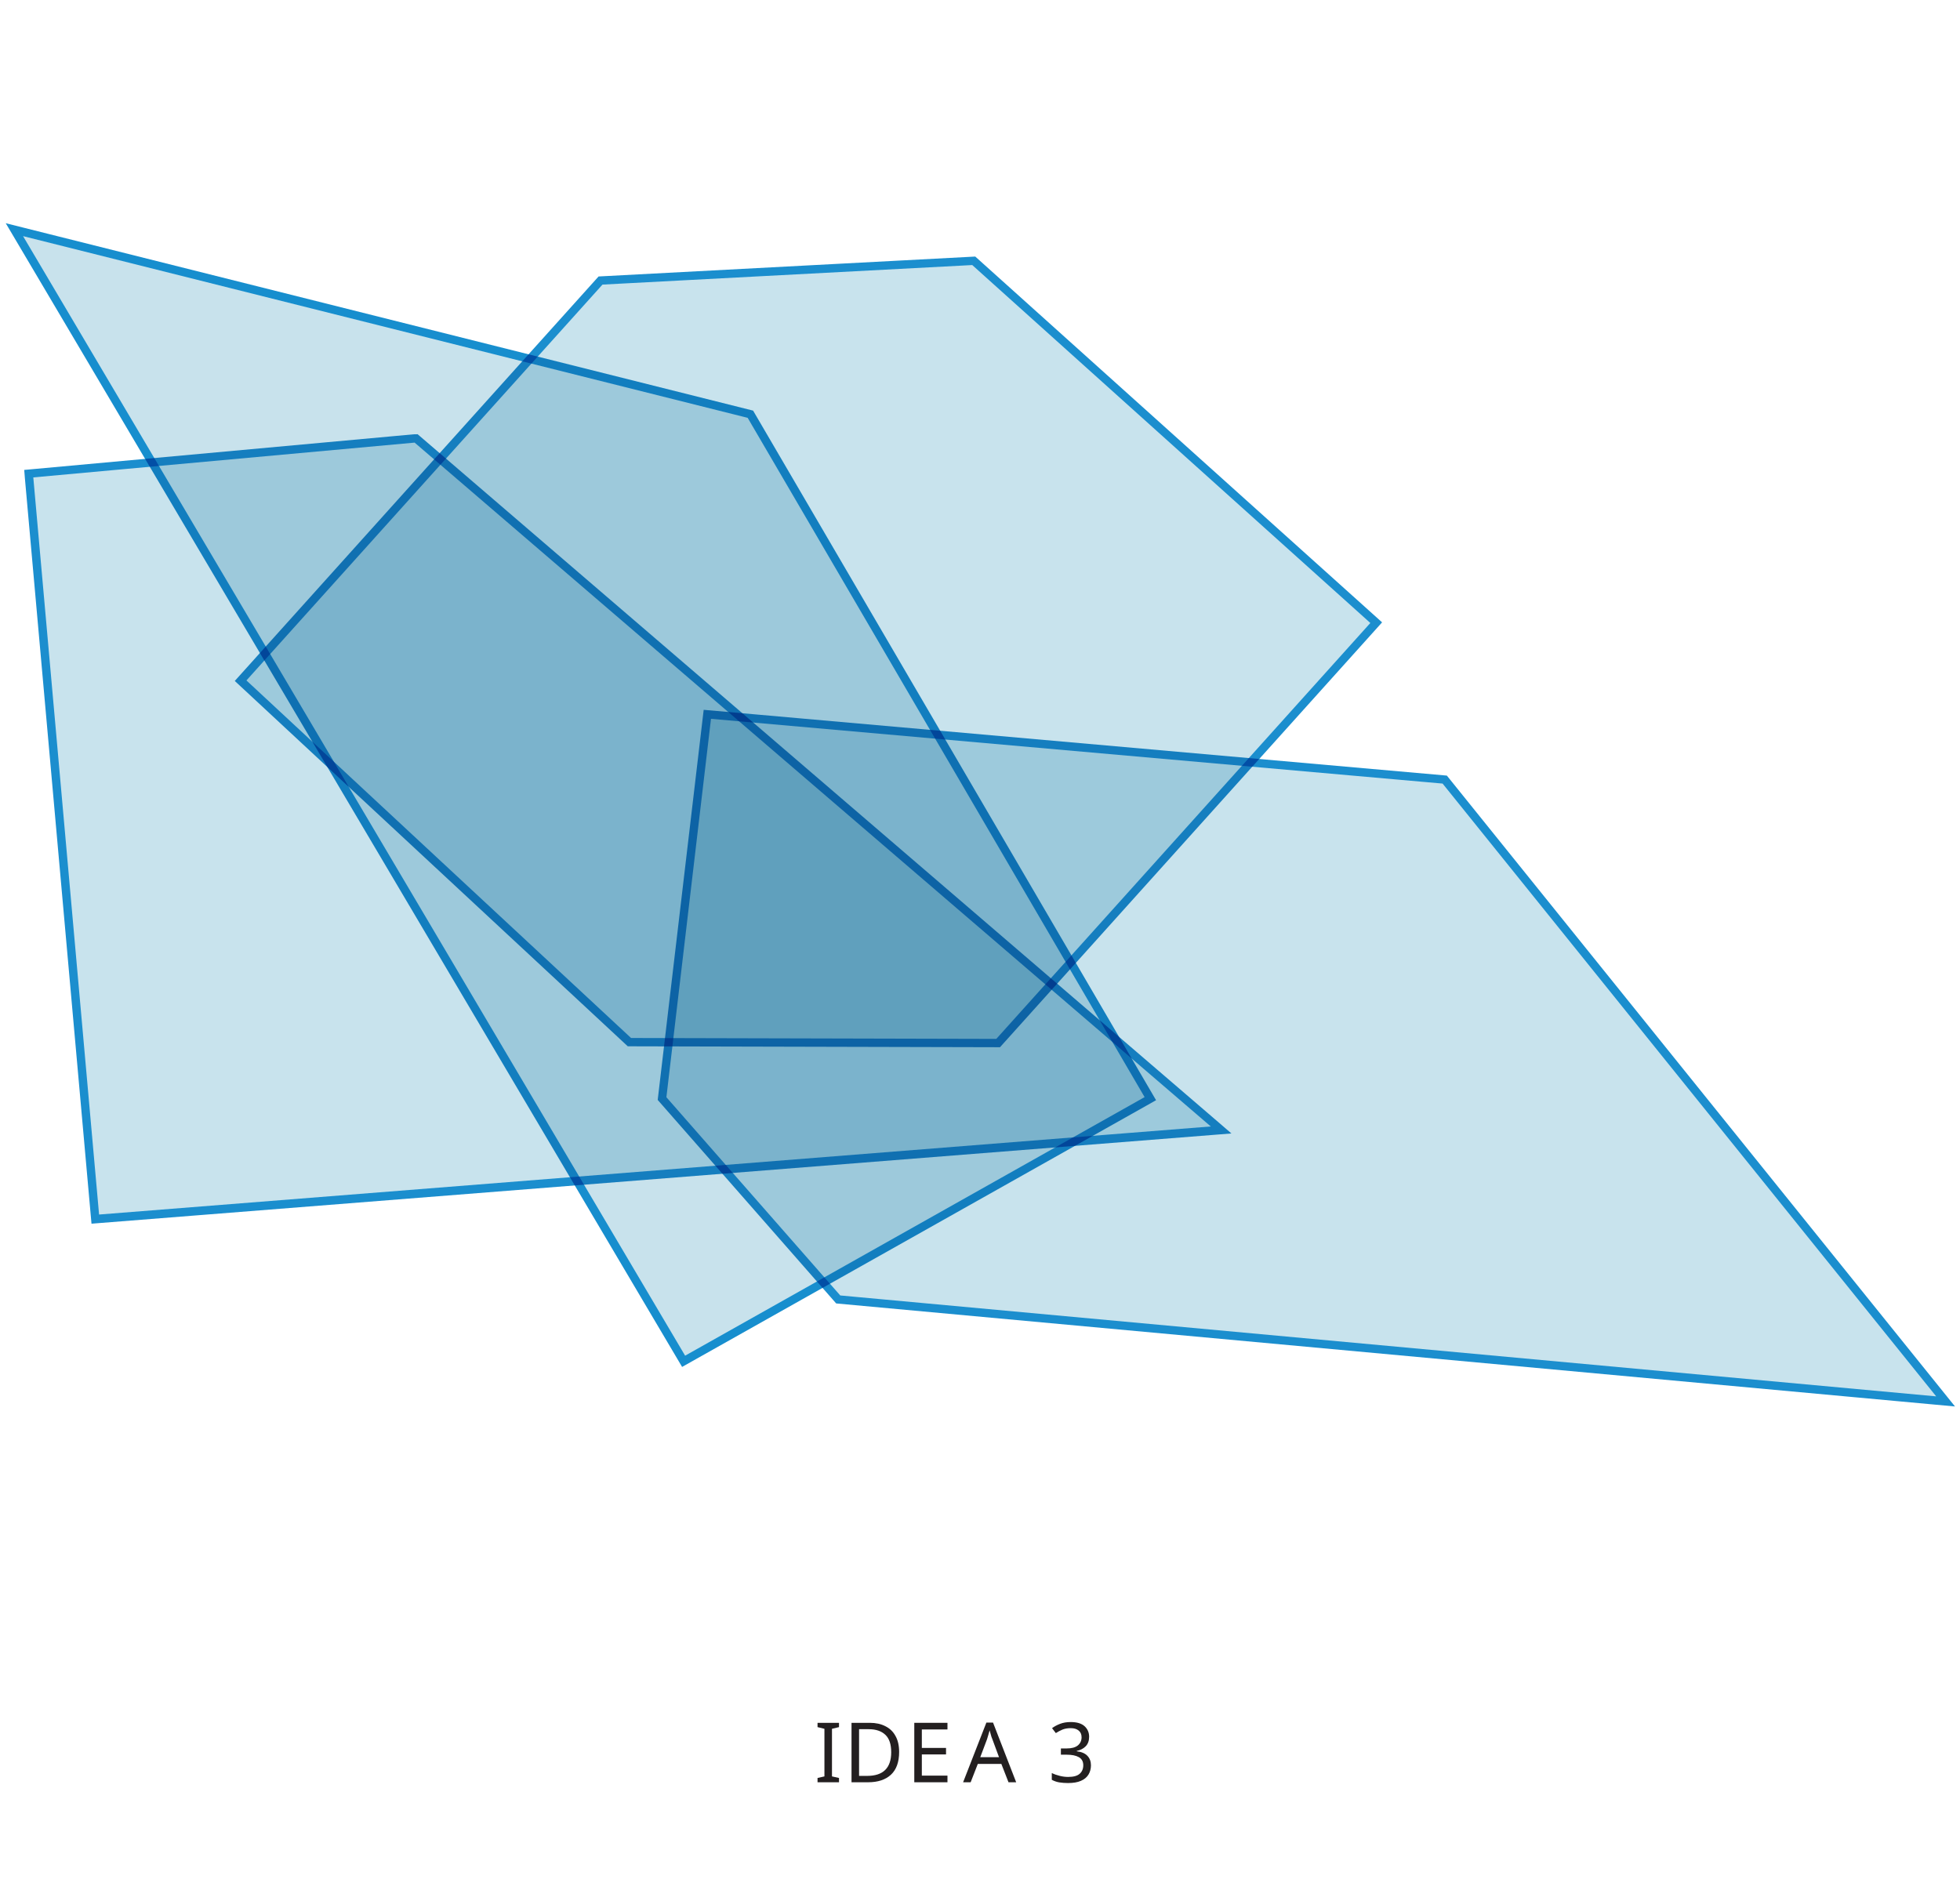
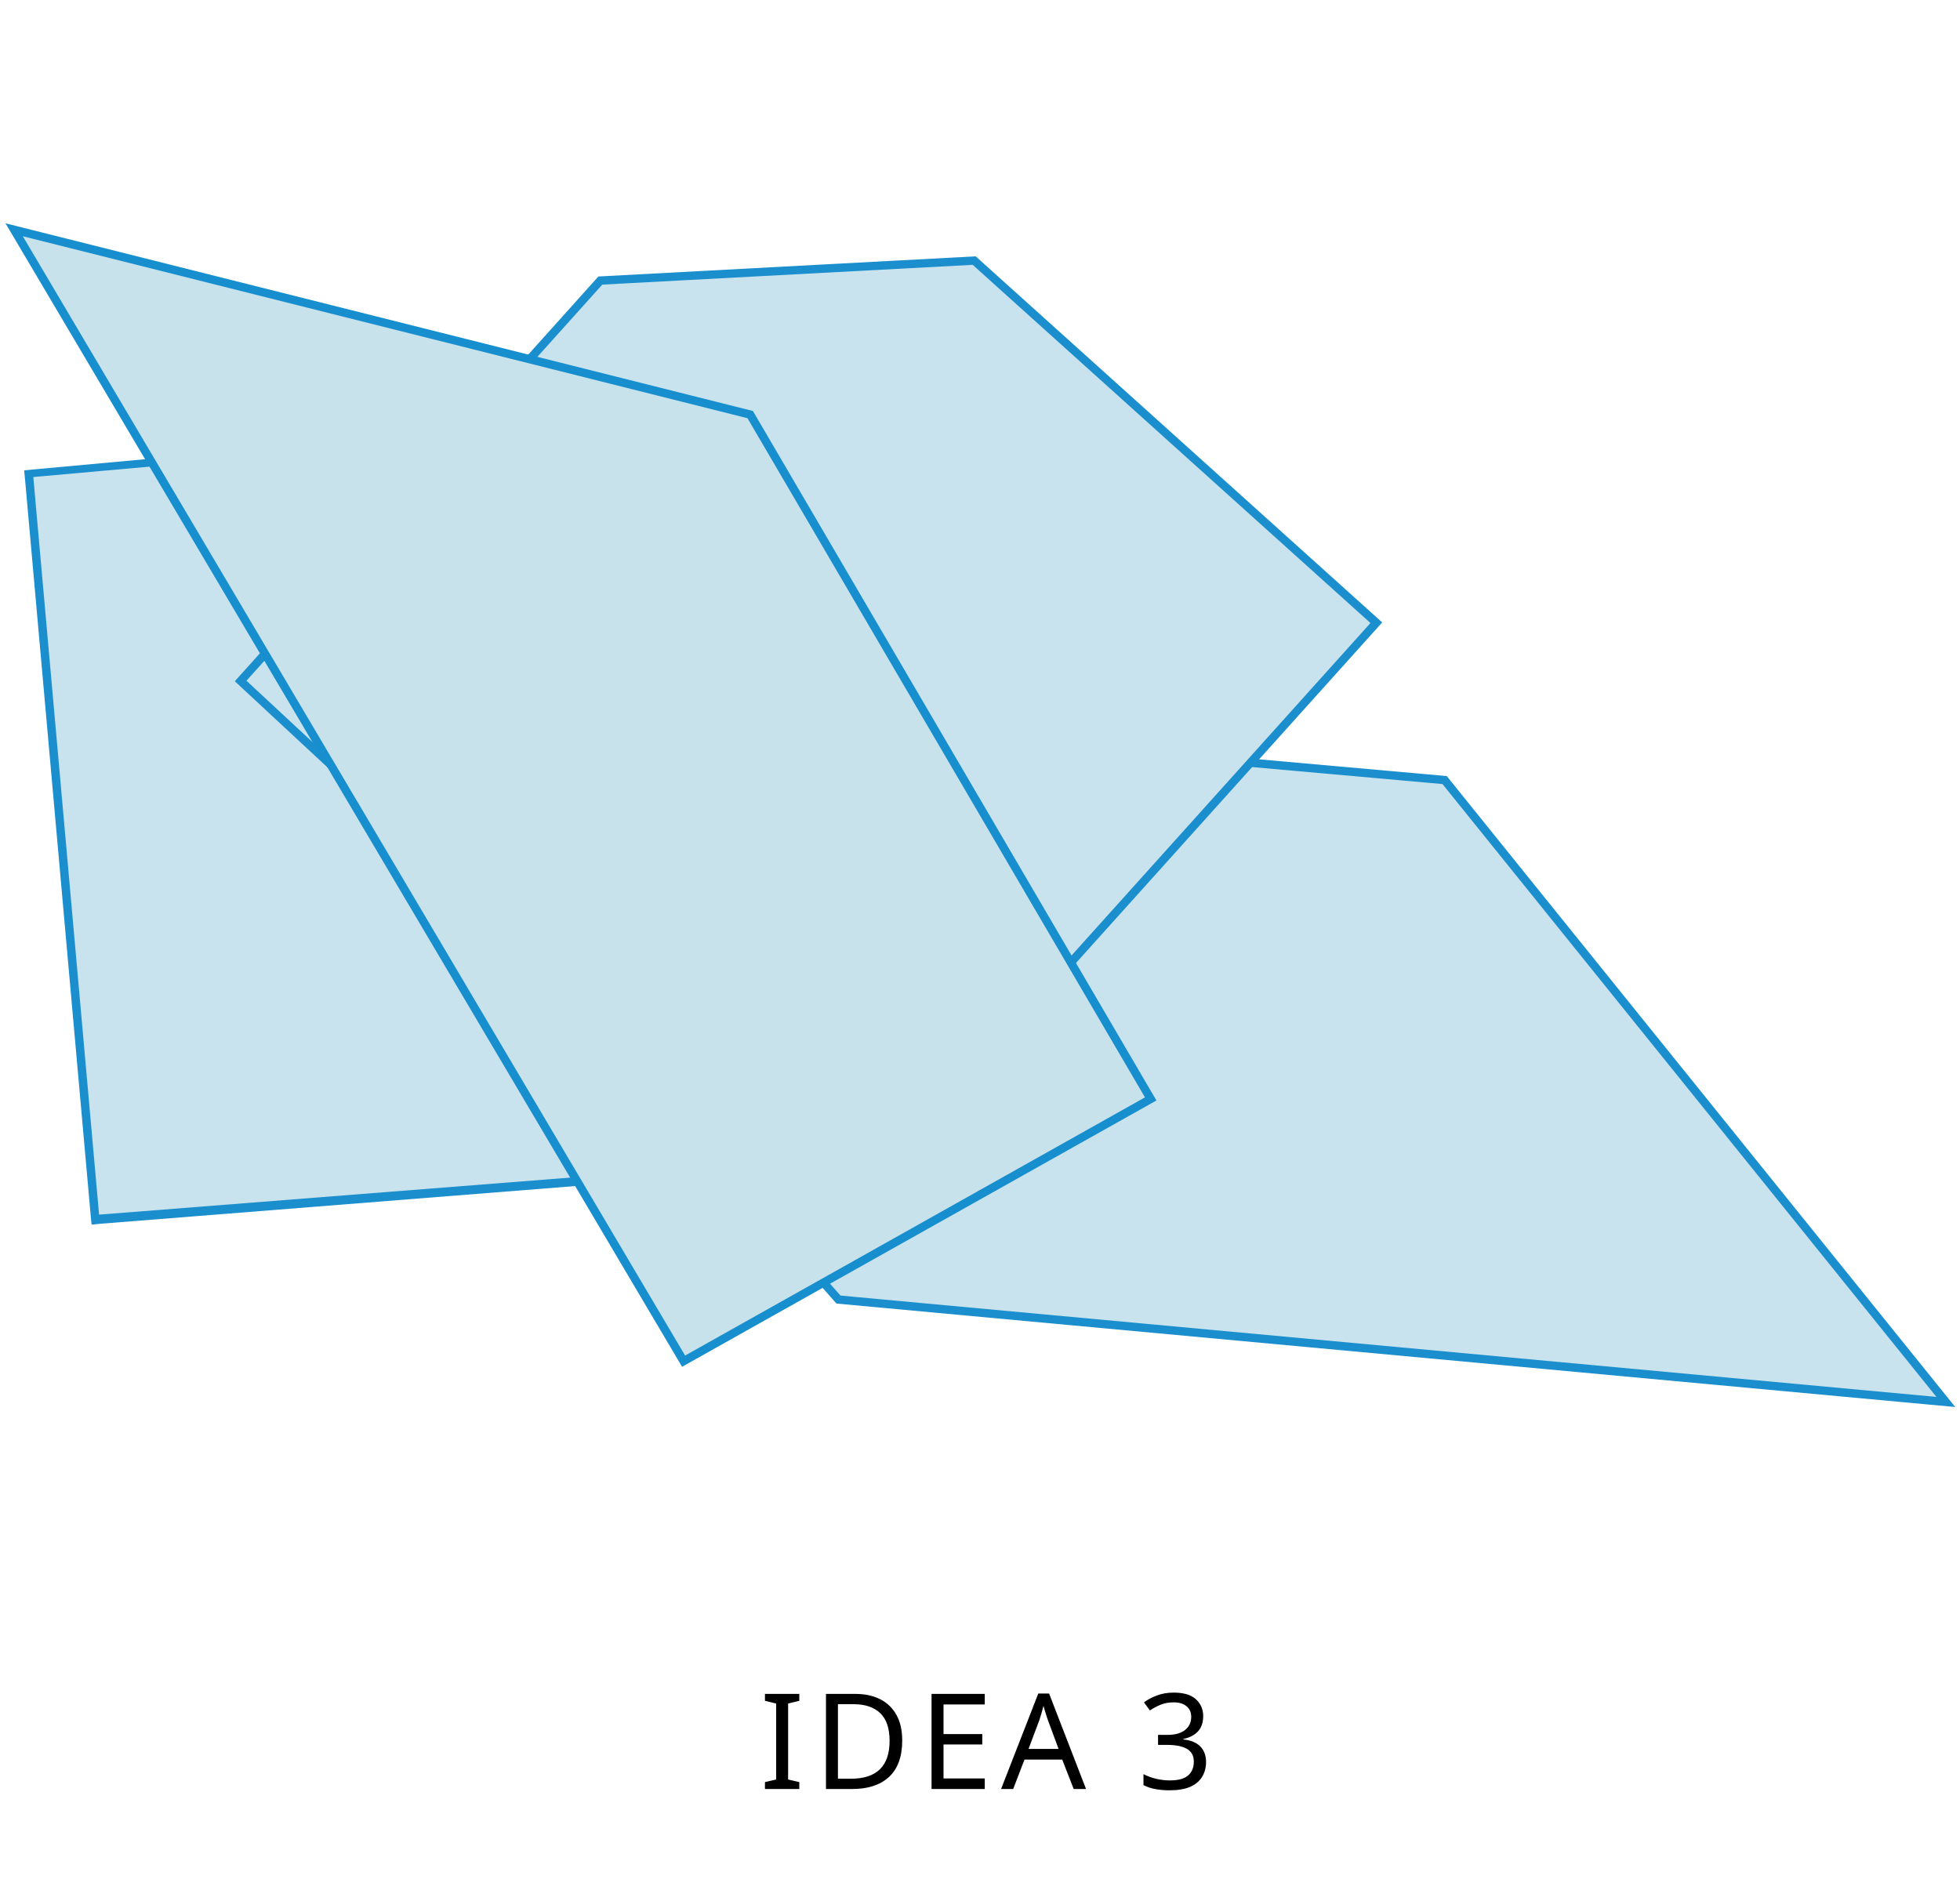
- <svg xmlns="http://www.w3.org/2000/svg" viewBox="0 0 235.42 225.69">
-   <defs>
-     <style>.cls-1{isolation:isolate;}.cls-2,.cls-5,.cls-6{mix-blend-mode:multiply;}.cls-3,.cls-5{fill:#c8e3ed;}.cls-4{fill:#1b8ece;}.cls-5{stroke:#1b8ece;}.cls-5,.cls-6{stroke-miterlimit:10;}.cls-6{fill:#c8e2ec;stroke:#178ece;}.cls-7{font-size:10px;fill:#231f20;font-family:CooperHewitt-Medium, Cooper Hewitt;}.cls-8{letter-spacing:0.1em;}.cls-9{letter-spacing:0.11em;}.cls-10{letter-spacing:0.13em;}.cls-11{letter-spacing:0.1em;}.cls-12{letter-spacing:0.1em;}</style>
-   </defs>
-   <g class="cls-1">
-     <g id="_3" data-name="3">
-       <g class="cls-2">
-         <polygon class="cls-3" points="3.46 56.9 49.97 52.66 146.66 135.72 11.44 146.44 3.46 56.9" />
-         <path class="cls-4" d="M49.8,53.17l95.63,82.15L11.9,145.9,4,57.35l45.8-4.18m.33-1-.42,0L3.91,56.36l-1,.09.08,1L10.9,146l.09,1,1-.08,133.53-10.57,2.39-.19-1.82-1.57L50.45,52.41l-.32-.27Z" />
+ <svg xmlns="http://www.w3.org/2000/svg" version="1.1" id="Layer_1" x="0px" y="0px" viewBox="0 0 235.4 225.7" style="enable-background:new 0 0 235.4 225.7;" xml:space="preserve">
+   <style type="text/css">
+ 	.st0{fill:#C8E3ED;}
+ 	.st1{fill:#1B8ECE;}
+ 	.st2{fill:#C8E3ED;stroke:#1B8ECE;stroke-miterlimit:10;}
+ 	.st3{fill:#C8E2EC;stroke:#178ECE;stroke-miterlimit:10;}
+ 	.st4{fill:none;}
+ 	.st5{font-family:'CooperHewitt-Medium';}
+ 	.st6{font-size:16px;}
+ 	.st7{letter-spacing:1;}
+ </style>
+   <g>
+     <g id="_3">
+       <g>
+         <polygon class="st0" points="3.5,56.9 50,52.7 146.7,135.7 11.4,146.4    " />
+         <path class="st1" d="M49.8,53.2l95.6,82.2L11.9,145.9L4,57.3L49.8,53.2 M50.1,52.2h-0.4L3.9,56.4l-1,0.1l0.1,1l7.9,88.6l0.1,1     l1-0.1l133.5-10.6l2.4-0.2l-1.8-1.6L50.5,52.4L50.1,52.2L50.1,52.2z" />
      </g>
-       <polygon class="cls-5" points="233.69 168.35 100.68 156.1 79.52 131.97 84.96 85.81 173.53 93.65 233.69 168.35" />
-       <polygon class="cls-5" points="28.9 81.77 72.13 33.7 116.96 31.33 165.3 74.8 119.89 125.3 75.6 125.19 28.9 81.77" />
-       <polygon class="cls-6" points="138.17 131.98 82.11 163.53 1.73 27.59 90.13 49.76 138.17 131.98" />
-       <text class="cls-7" transform="translate(97.79 214.1)">
-         <tspan class="cls-8">I</tspan>
-         <tspan class="cls-9" x="3.52" y="0">D</tspan>
-         <tspan class="cls-10" x="11.06" y="0">E</tspan>
-         <tspan class="cls-11" x="17.89" y="0">A</tspan>
-         <tspan class="cls-12" x="25.1" y="0"> </tspan>
-         <tspan x="28.09" y="0">3</tspan>
-       </text>
+       <polygon class="st2" points="233.7,168.4 100.7,156.1 79.5,132 85,85.8 173.5,93.7   " />
+       <polygon class="st2" points="28.9,81.8 72.1,33.7 117,31.3 165.3,74.8 119.9,125.3 75.6,125.2   " />
+       <polygon class="st3" points="138.2,132 82.1,163.5 1.7,27.6 90.1,49.8   " />
+       <rect x="91.2" y="202.1" class="st4" width="65.1" height="26.8" />
+       <text transform="matrix(1 0 0 1 91.2323 214.8903)" class="st5 st6 st7">IDEA 3</text>
    </g>
  </g>
</svg>
